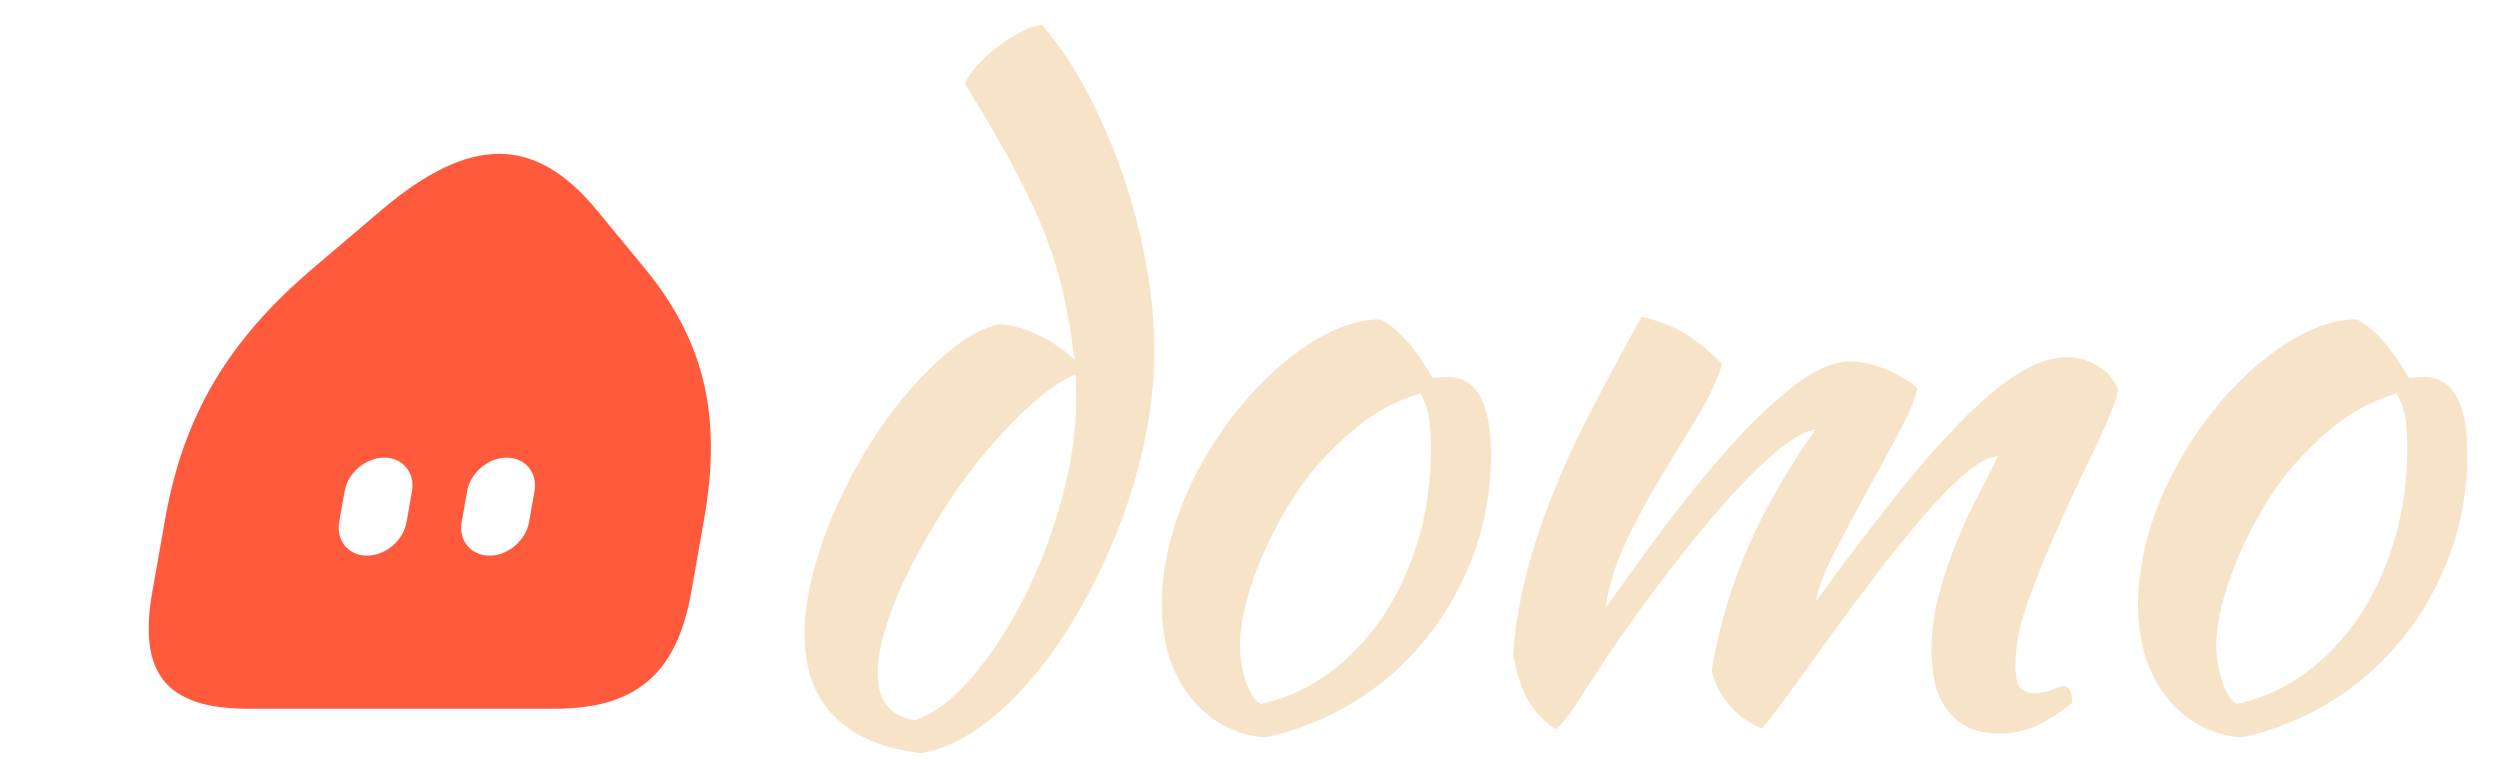
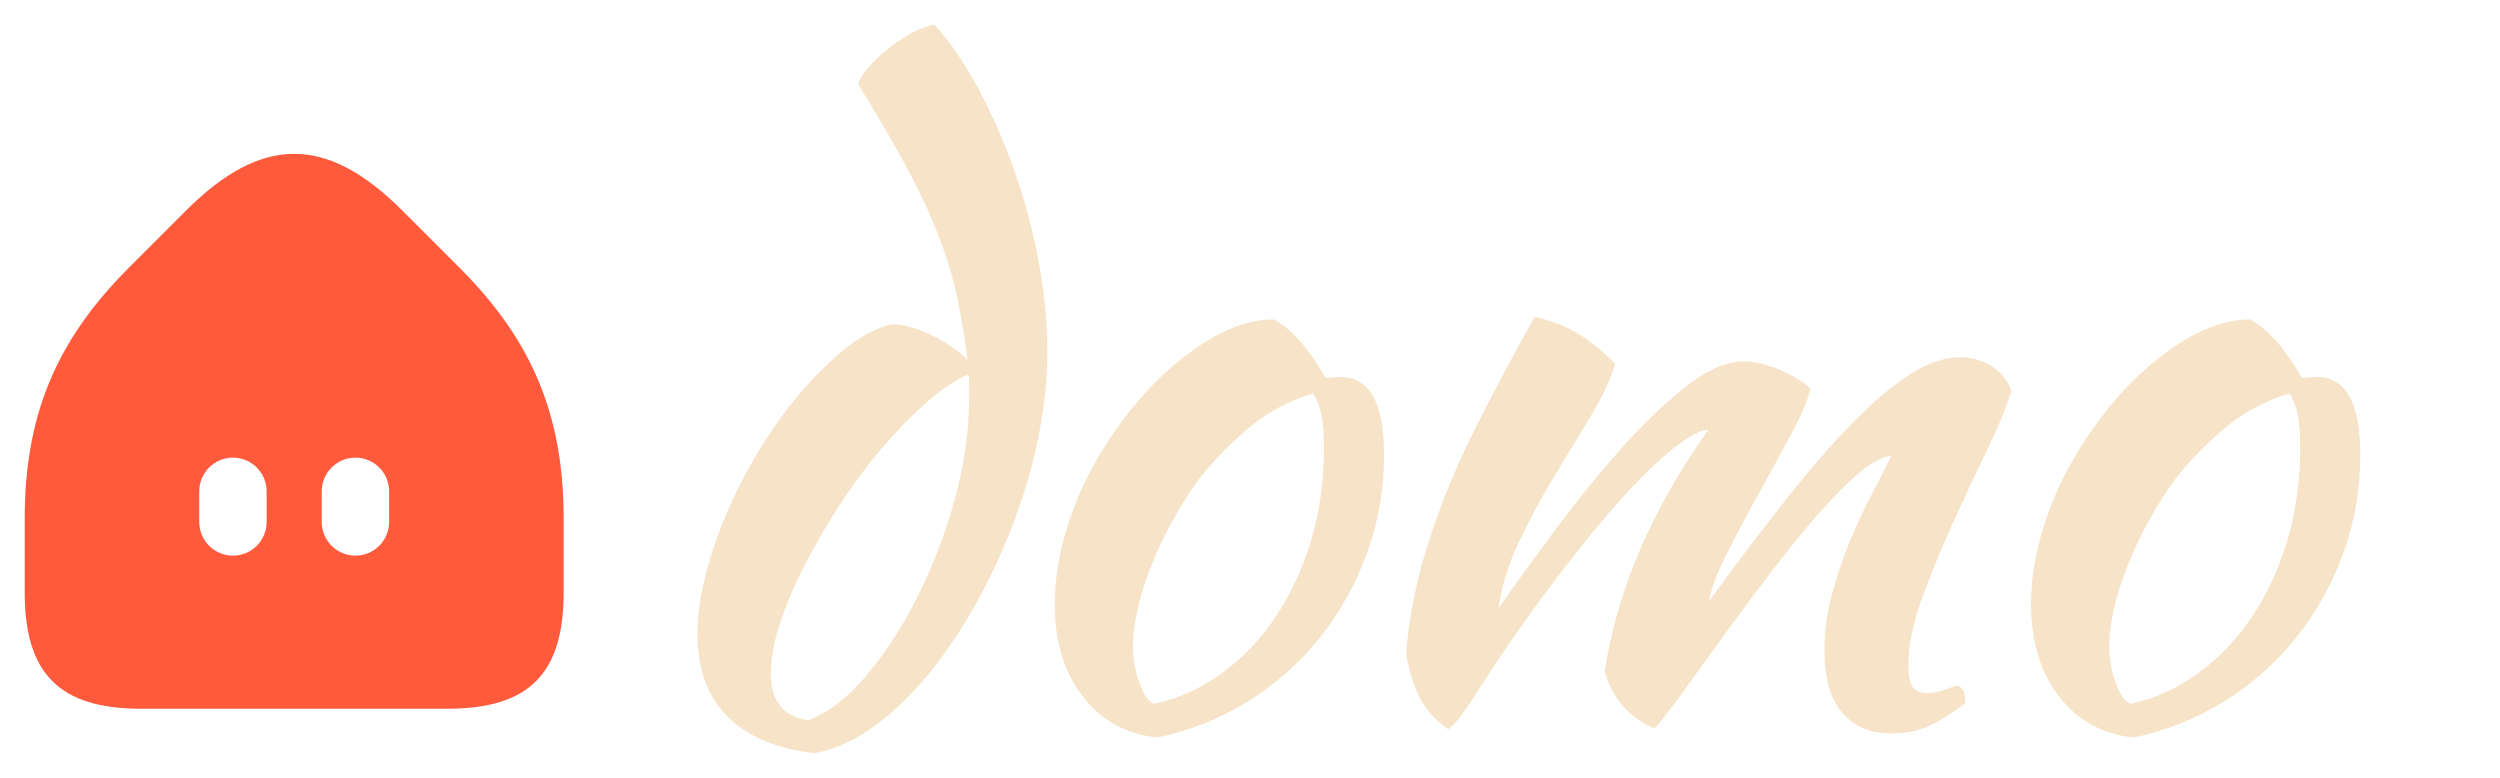
- <svg xmlns="http://www.w3.org/2000/svg" viewBox="-160 -861 3037 945" role="img">
-   <g transform="translate(0.0 0.0) matrix(1 0 -0.1763 1 0 0) scale(3.7202) translate(-40 -226)">
+ <svg xmlns="http://www.w3.org/2000/svg" viewBox="-30 -861 3037 945" role="img">
+   <g transform="translate(0.0 0.0) scale(3.7202) translate(-40 -226)">
    <path fill="#ff5a3c" fill-rule="evenodd" d="M40 188L40 164C40 130.4 50.18 105.82 73.94 82.06L92.64 63.36C117.39 38.61 138.61 38.61 163.36 63.36L182.06 82.06C205.82 105.82 216 130.4 216 164L216 188C216 214.6 204.6 226 178 226L78 226C51.4 226 40 214.6 40 188Z M97 155A11.0 11.0 0 0 1 119 155V165A11.0 11.0 0 0 1 97 165Z M137 155A11.0 11.0 0 0 1 159 155V165A11.0 11.0 0 0 1 137 165Z" />
  </g>
  <g transform="translate(738.3 0)">
    <path fill="#f6e3c8" d="M315 -467Q335 -467 361.0 -455.0Q387 -443 407 -424Q402 -464 394.5 -499.5Q387 -535 372.5 -573.0Q358 -611 334.0 -656.0Q310 -701 274 -759Q277 -768 287.5 -780.0Q298 -792 311.5 -802.5Q325 -813 339.5 -821.0Q354 -829 367 -831Q395 -800 420.0 -753.5Q445 -707 464.0 -653.5Q483 -600 493.5 -543.0Q504 -486 504 -434Q504 -382 492.5 -327.0Q481 -272 460.5 -219.5Q440 -167 413.0 -120.0Q386 -73 354.5 -36.0Q323 1 289.0 24.5Q255 48 221 54Q152 46 115.5 9.5Q79 -27 79 -91Q79 -125 89.5 -165.0Q100 -205 117.5 -244.5Q135 -284 158.5 -321.5Q182 -359 208.5 -389.0Q235 -419 262.0 -440.0Q289 -461 315 -467ZM213 14Q248 2 283.0 -39.0Q318 -80 346.0 -135.5Q374 -191 391.5 -254.5Q409 -318 409 -377Q409 -394 409.0 -398.0Q409 -402 408 -406Q384 -396 357.0 -372.0Q330 -348 303.0 -316.5Q276 -285 252.0 -248.0Q228 -211 209.0 -174.0Q190 -137 179.0 -103.0Q168 -69 168 -43Q168 7 213 14Z" />
    <path fill="#f6e3c8" d="M638 35Q581 29 547.0 -15.0Q513 -59 513 -127Q513 -167 525.0 -210.0Q537 -253 559.0 -293.5Q581 -334 611.0 -370.0Q641 -406 676 -432Q731 -473 779 -473Q811 -456 842 -402Q847 -402 851.0 -402.5Q855 -403 860 -403Q913 -403 913 -309Q913 -246 892.5 -189.5Q872 -133 835.5 -87.0Q799 -41 748.5 -9.5Q698 22 638 35ZM689 -280Q672 -257 657.0 -230.0Q642 -203 631.0 -175.5Q620 -148 614.0 -122.5Q608 -97 608 -77Q608 -53 616.0 -31.0Q624 -9 634 -6Q679 -16 716.5 -43.5Q754 -71 781.5 -112.0Q809 -153 824.5 -205.0Q840 -257 840 -316Q840 -342 837.0 -357.0Q834 -372 827 -383Q783 -370 748.5 -341.0Q714 -312 689 -280Z" />
    <path fill="#f6e3c8" d="M1529 -307Q1513 -306 1490.0 -286.5Q1467 -267 1440.5 -236.5Q1414 -206 1385.5 -169.0Q1357 -132 1330.5 -95.5Q1304 -59 1281.0 -27.0Q1258 5 1242 24Q1220 15 1204.0 -2.5Q1188 -20 1181 -46Q1186 -77 1195.0 -110.5Q1204 -144 1218.5 -180.0Q1233 -216 1254.5 -255.5Q1276 -295 1307 -339Q1292 -338 1266.0 -317.5Q1240 -297 1210.0 -264.5Q1180 -232 1148.0 -191.5Q1116 -151 1088 -112Q1051 -60 1026.5 -21.0Q1002 18 991 25Q965 6 955.0 -16.0Q945 -38 940 -65Q941 -89 947.5 -125.0Q954 -161 966 -199Q989 -272 1025.5 -344.0Q1062 -416 1096 -476Q1124 -470 1146.5 -457.0Q1169 -444 1194 -419Q1184 -388 1163.0 -353.5Q1142 -319 1119.0 -281.0Q1096 -243 1077.0 -203.0Q1058 -163 1052 -122Q1080 -162 1118.5 -214.0Q1157 -266 1197.5 -312.0Q1238 -358 1278.0 -390.0Q1318 -422 1350 -422Q1362 -422 1376.0 -418.0Q1390 -414 1402.0 -408.0Q1414 -402 1422.0 -396.5Q1430 -391 1431 -388Q1426 -368 1407.5 -333.5Q1389 -299 1368.0 -261.0Q1347 -223 1329.0 -187.5Q1311 -152 1308 -131Q1357 -198 1400.0 -252.5Q1443 -307 1481.0 -346.0Q1519 -385 1551.5 -406.0Q1584 -427 1613 -427Q1633 -427 1650.5 -416.5Q1668 -406 1675 -386Q1666 -356 1645.5 -314.0Q1625 -272 1604.0 -225.5Q1583 -179 1566.5 -134.0Q1550 -89 1550 -53Q1550 -32 1556.0 -25.5Q1562 -19 1573 -19Q1585 -19 1595.5 -23.5Q1606 -28 1611 -28Q1617 -24 1618.0 -18.0Q1619 -12 1619 -7Q1599 9 1578.0 19.5Q1557 30 1531 30Q1507 30 1491.5 22.0Q1476 14 1466.0 0.0Q1456 -14 1452.0 -32.0Q1448 -50 1448 -71Q1448 -105 1457.0 -138.5Q1466 -172 1478.5 -202.5Q1491 -233 1505.0 -259.5Q1519 -286 1529 -307Z" />
    <path fill="#f6e3c8" d="M1824 35Q1767 29 1733.0 -15.0Q1699 -59 1699 -127Q1699 -167 1711.0 -210.0Q1723 -253 1745.0 -293.5Q1767 -334 1797.0 -370.0Q1827 -406 1862 -432Q1917 -473 1965 -473Q1997 -456 2028 -402Q2033 -402 2037.0 -402.5Q2041 -403 2046 -403Q2099 -403 2099 -309Q2099 -246 2078.5 -189.5Q2058 -133 2021.5 -87.0Q1985 -41 1934.5 -9.5Q1884 22 1824 35ZM1875 -280Q1858 -257 1843.0 -230.0Q1828 -203 1817.0 -175.5Q1806 -148 1800.0 -122.5Q1794 -97 1794 -77Q1794 -53 1802.0 -31.0Q1810 -9 1820 -6Q1865 -16 1902.5 -43.5Q1940 -71 1967.5 -112.0Q1995 -153 2010.5 -205.0Q2026 -257 2026 -316Q2026 -342 2023.0 -357.0Q2020 -372 2013 -383Q1969 -370 1934.5 -341.0Q1900 -312 1875 -280Z" />
  </g>
</svg>
